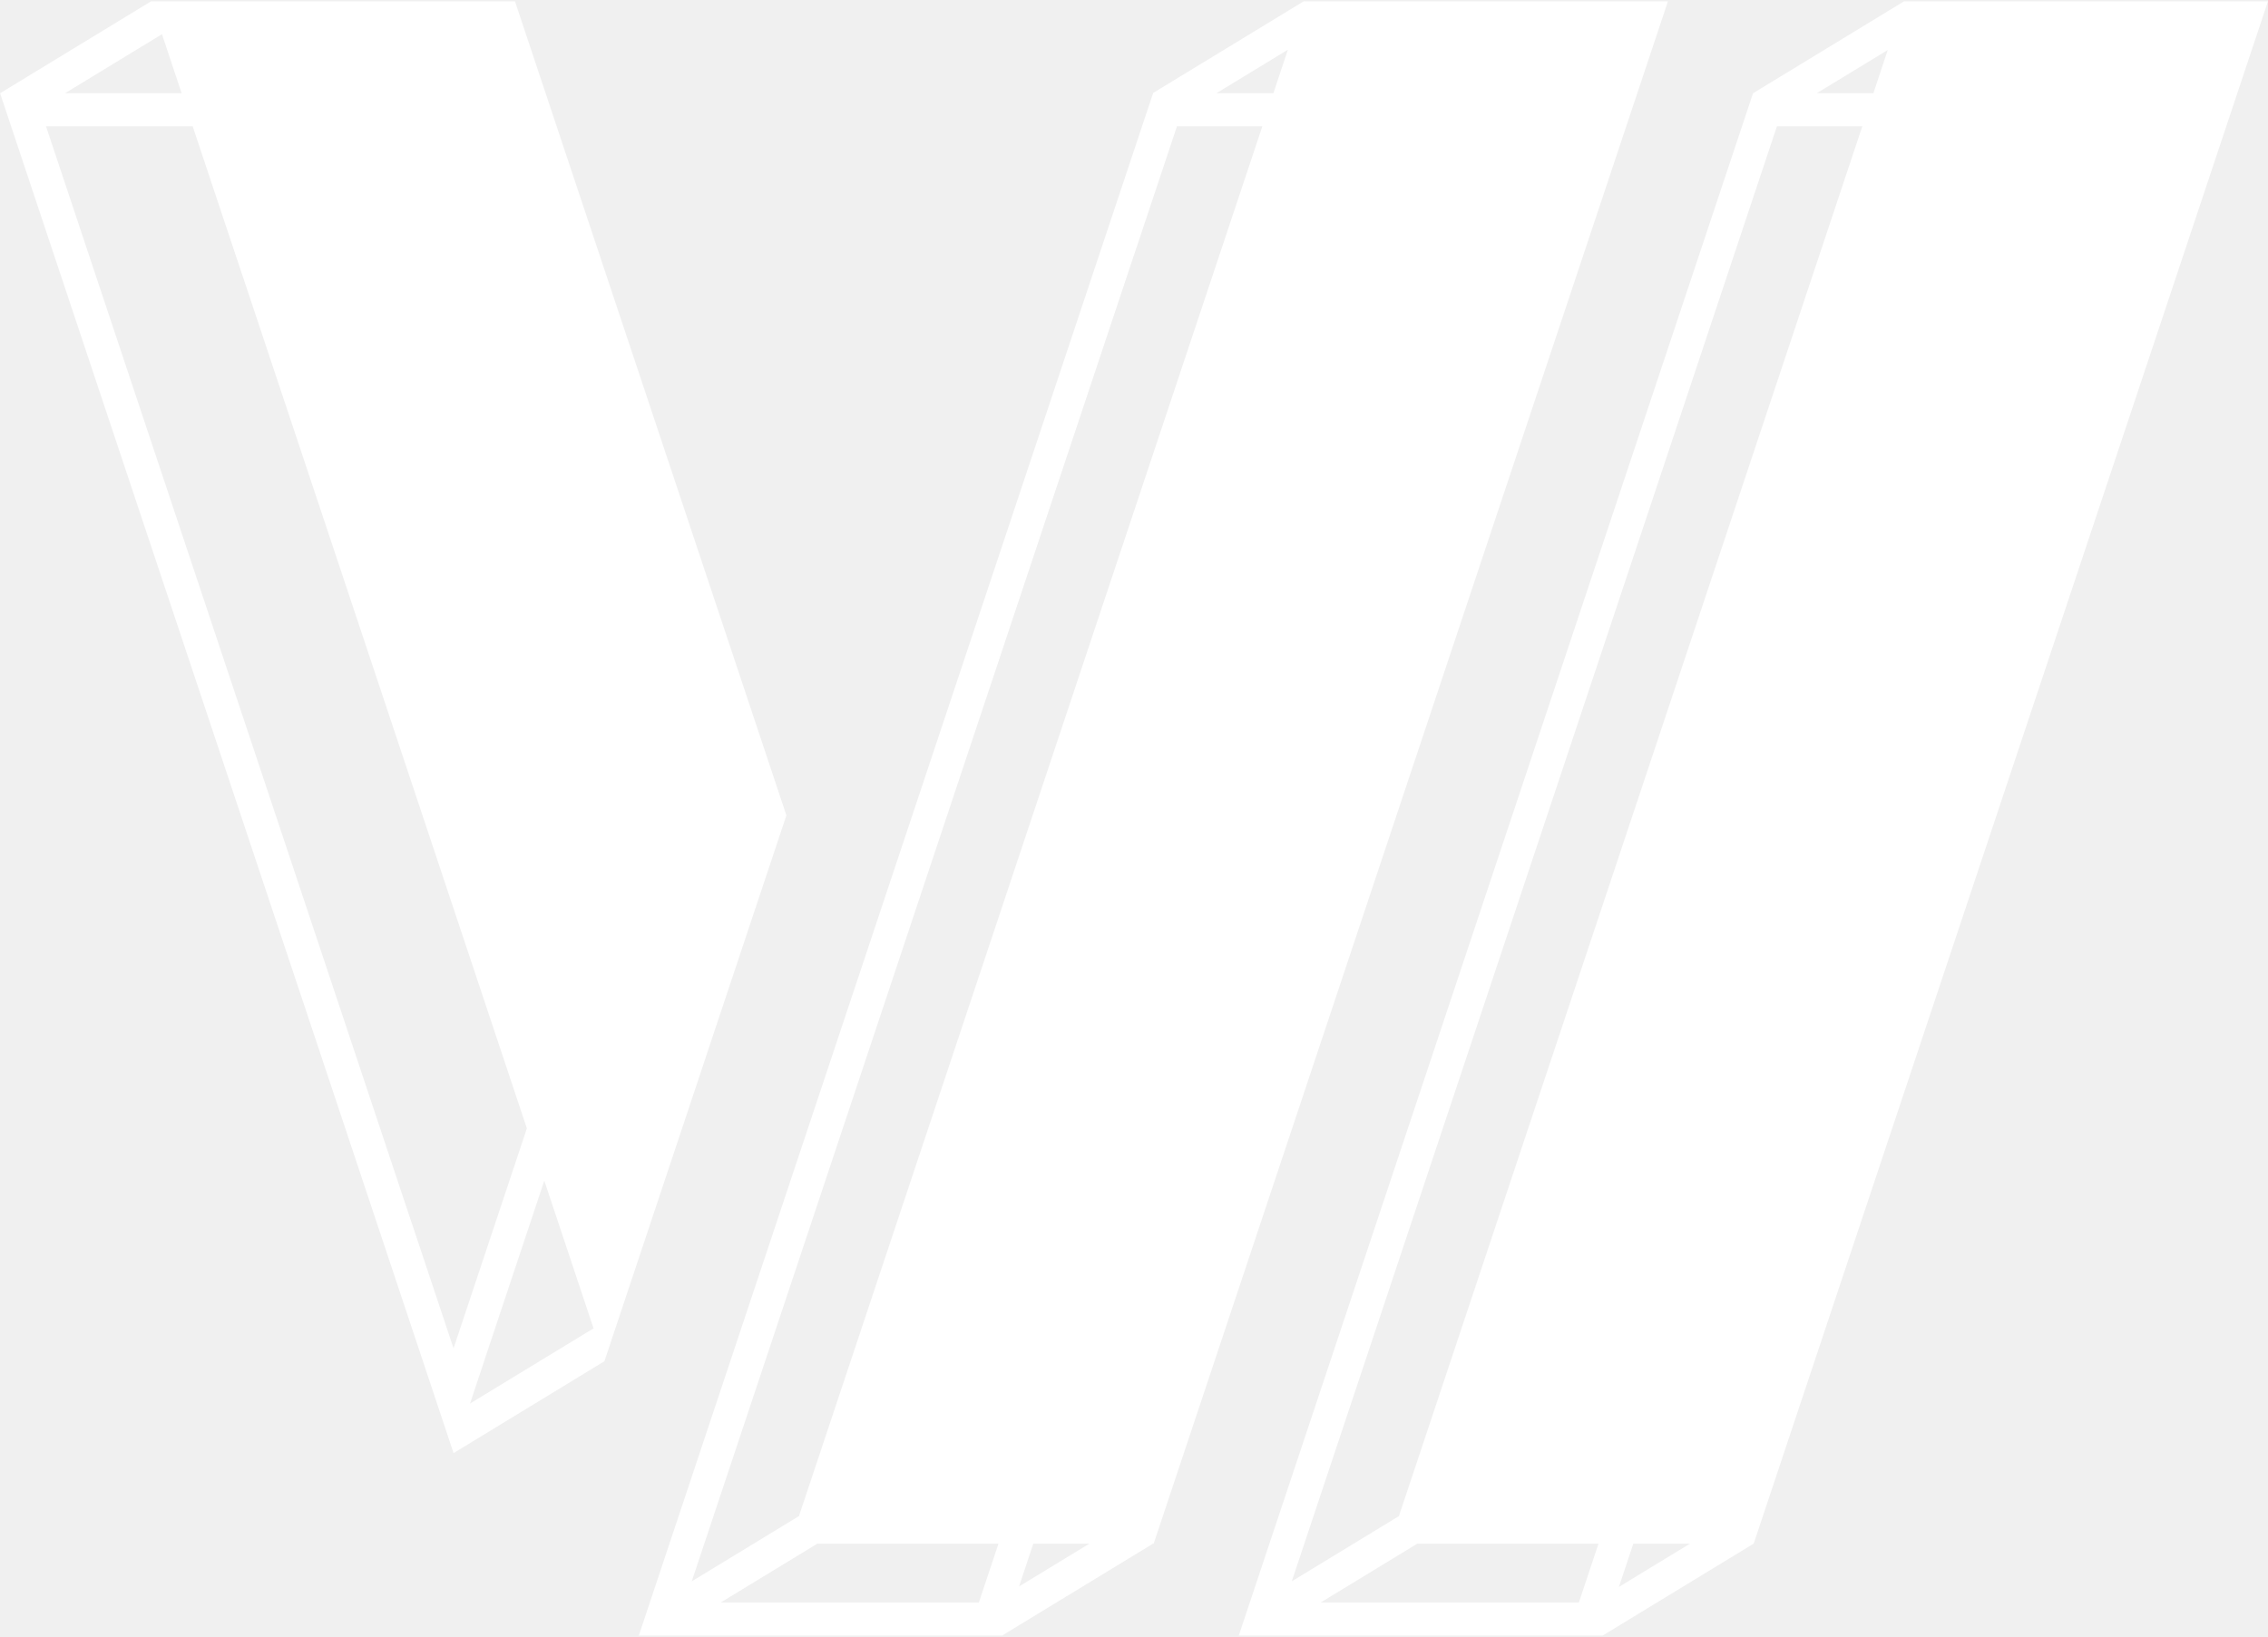
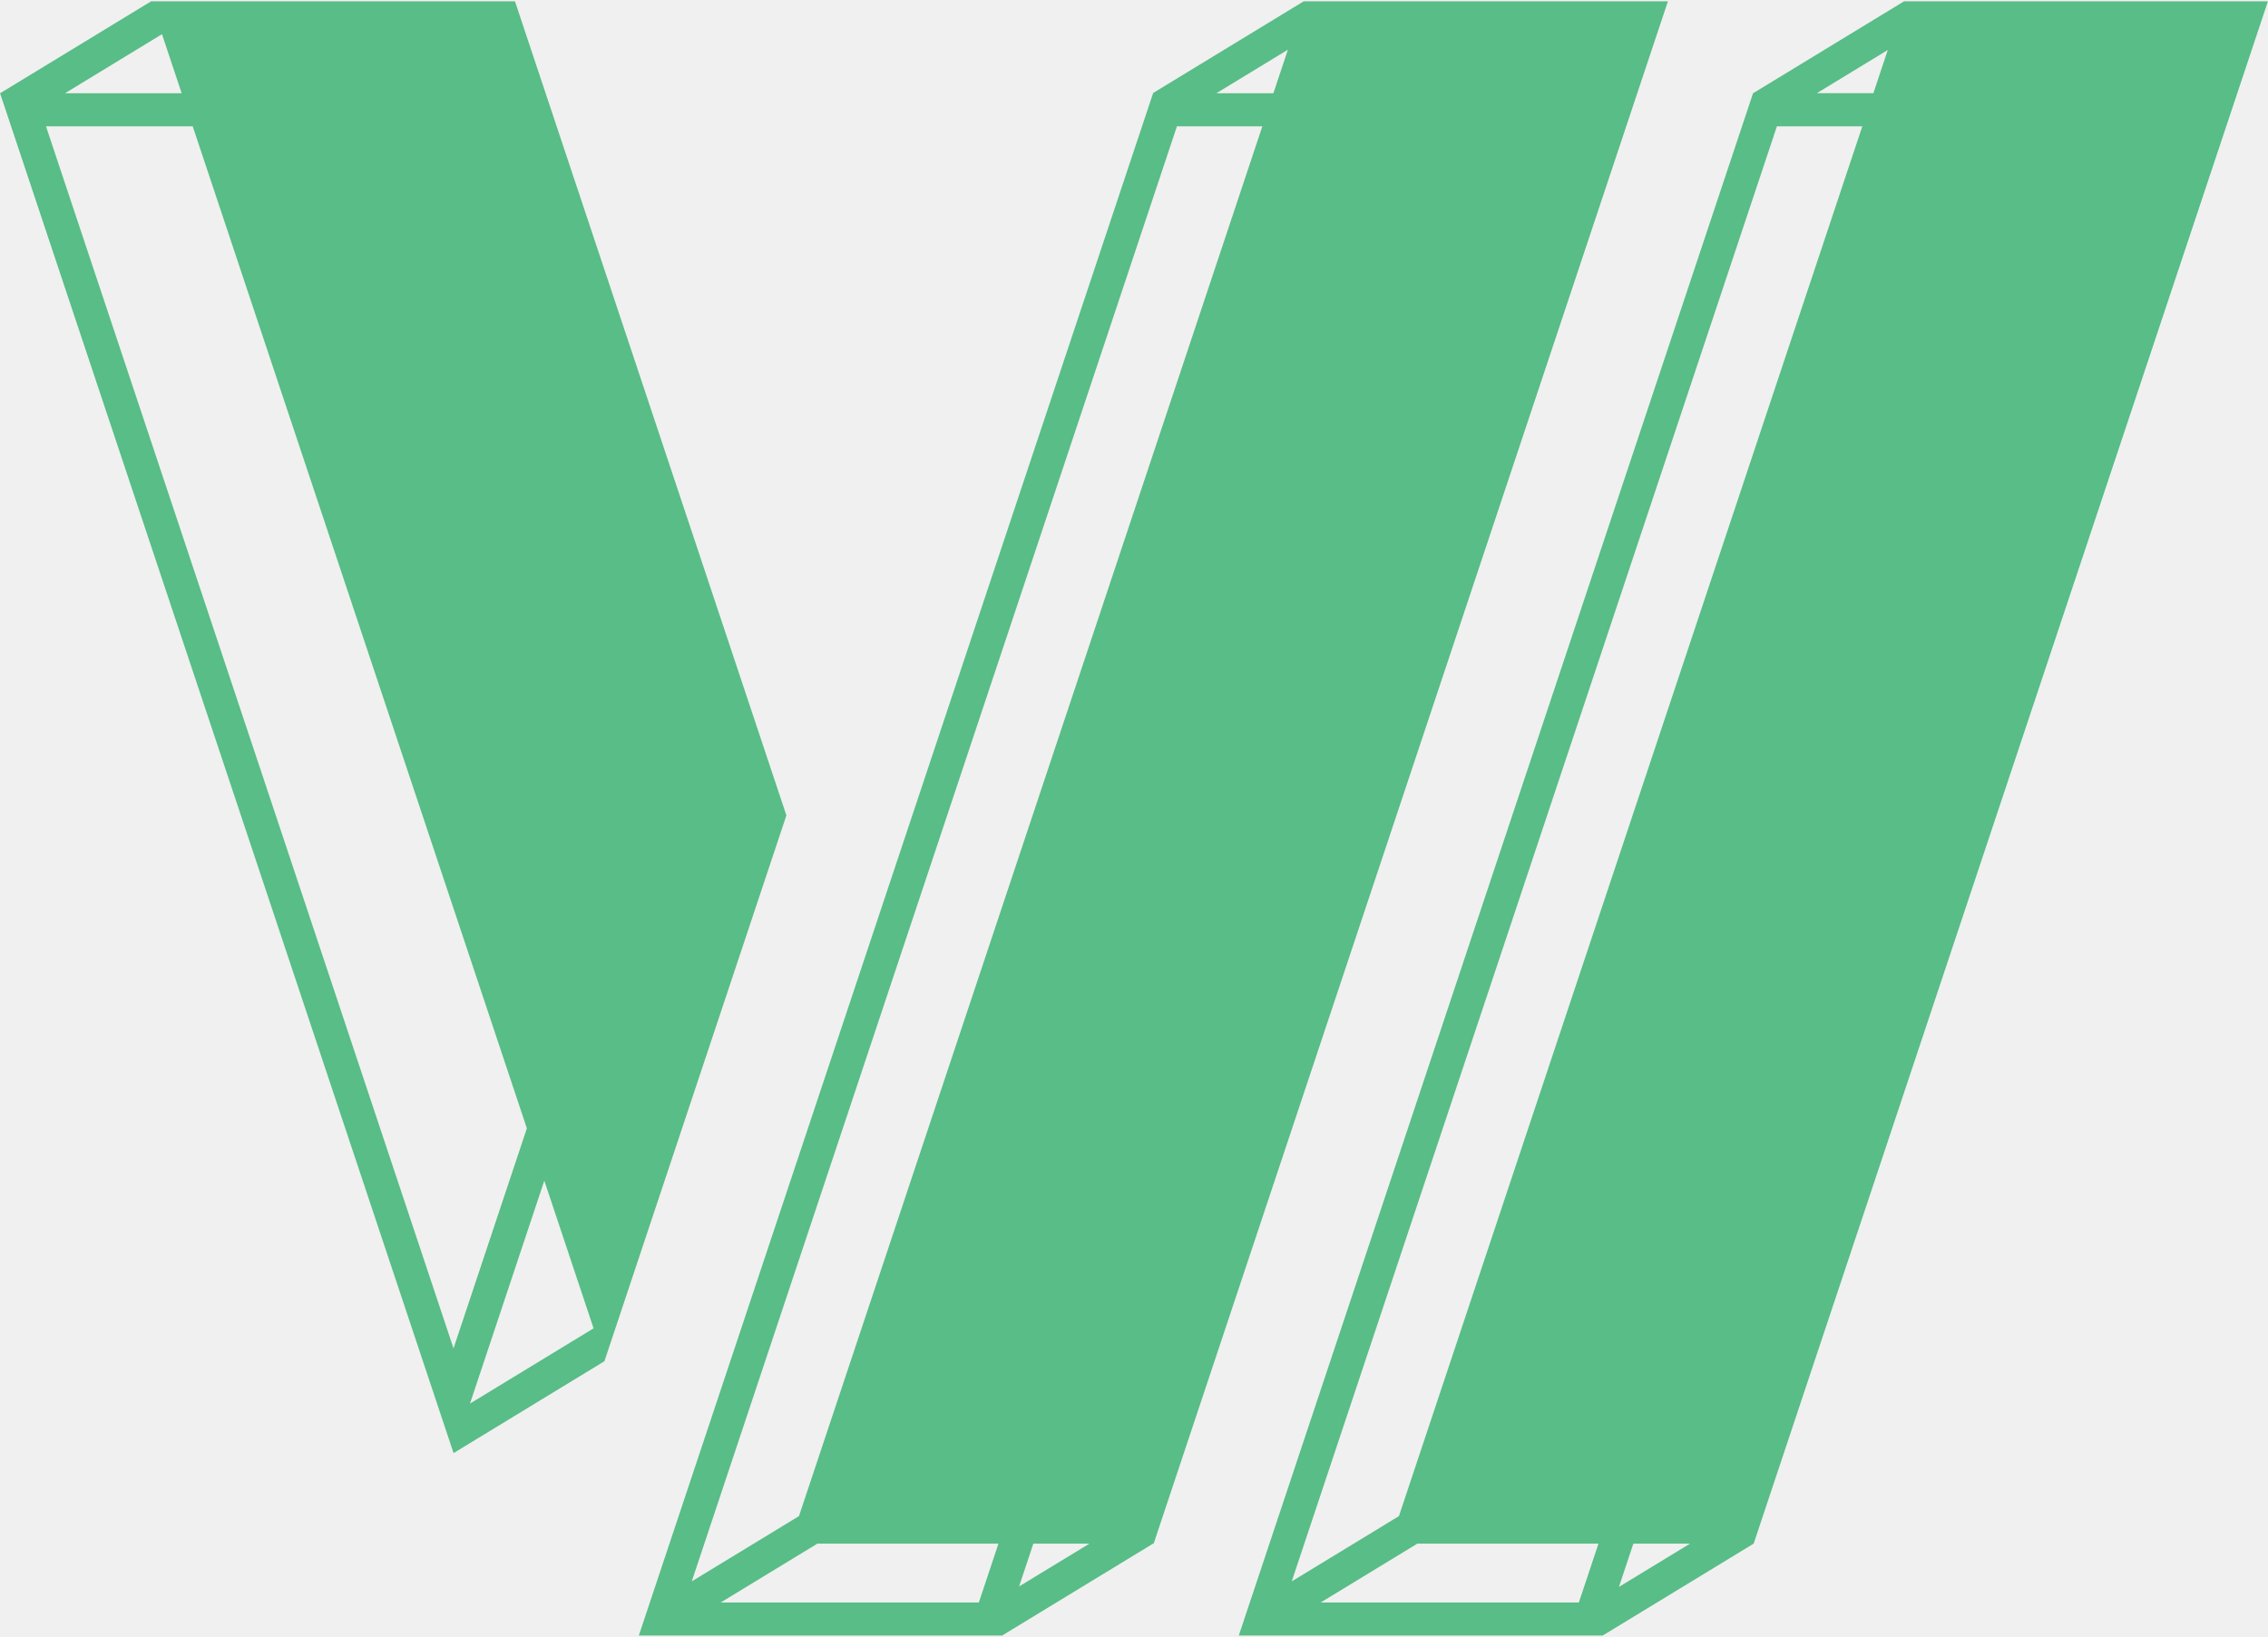
<svg xmlns="http://www.w3.org/2000/svg" viewBox="0 0 942 680">
-   <g fill="#FFF" fill-rule="evenodd">
+   <g fill="#58bd86" fill-rule="evenodd">
    <path d="M548.563 665.77l40.127-24.44h75.229l-8.146 24.44h-107.21zM738.03 52.466h35.48L581.038 629.9l-44.524 27.11L738.03 52.466zM701.949 641.33l-29.541 17.99 5.996-17.99h23.545zM778.1 38.722h-23.51l29.49-17.959-5.98 17.959zM941.97.549H790.98l-.04-.06-.1.06h-.02l-.01.017-62.56 38.102.03.054h-.16L514.528 679.51h151.151l62.691-38.18h.01L941.97.549zM299.367 665.77l40.128-24.44h75.213l-8.145 24.44H299.367zM488.828 52.48h35.485L331.851 629.89l-44.537 27.12L488.828 52.48zm-36.334 588.85l-29.233 17.8 5.934-17.8h23.299zm76.401-602.594H505.21l29.717-18.097-6.032 18.097zM692.755.556H541.631l-.042-.07-62.695 38.179.042.071h-.013L265.335 679.51h151.134l.06-.18 62.392-38h-.002.248L692.755.556zM195.208 583.143l30.867-92.623 20.459 61.366-51.326 31.257zM80.039 52.48l138.792 416.31-30.462 91.411L19.102 52.48h60.937zM67.277 14.203l8.178 24.533H27.009l40.268-24.533zm183.79 551.28l75.554-226.715L213.895.556H62.764l-.003-.007-.013.007h-.021l.003.01L.066 38.729l.003.007h-.04l188.34 564.924.004-.01.015.07 62.681-38.19-.037-.155.035.108z" />
  </g>
</svg>
